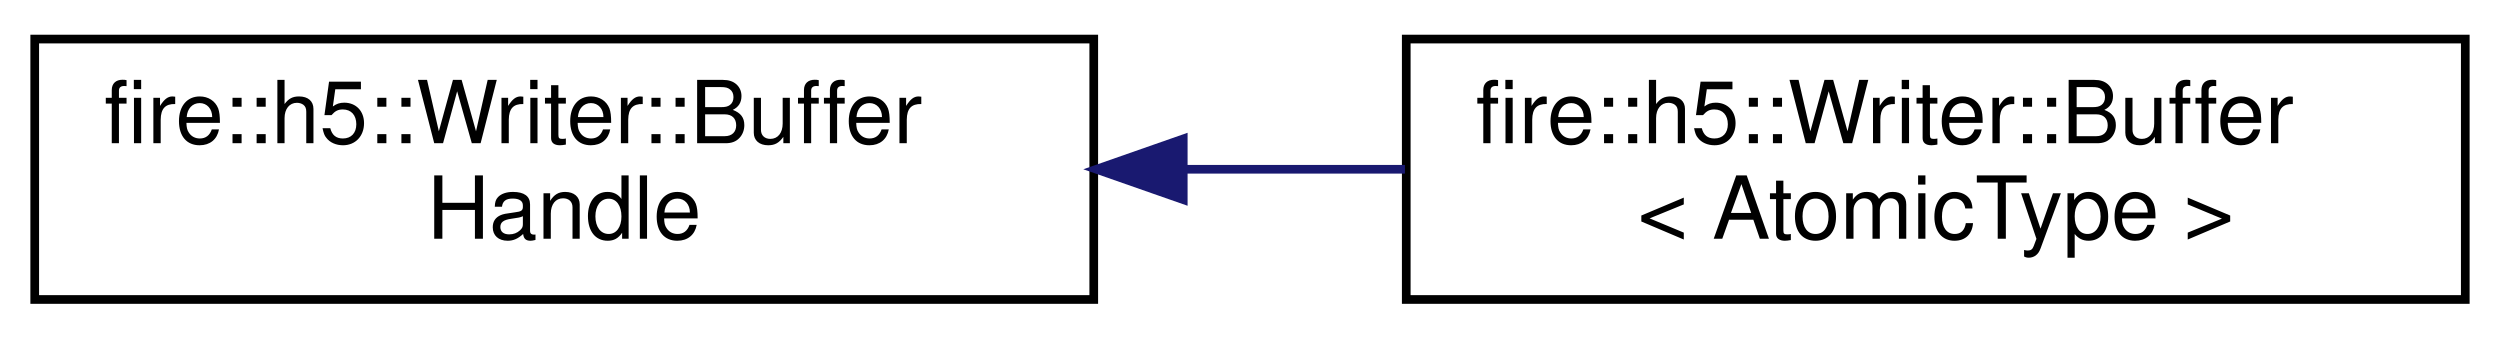
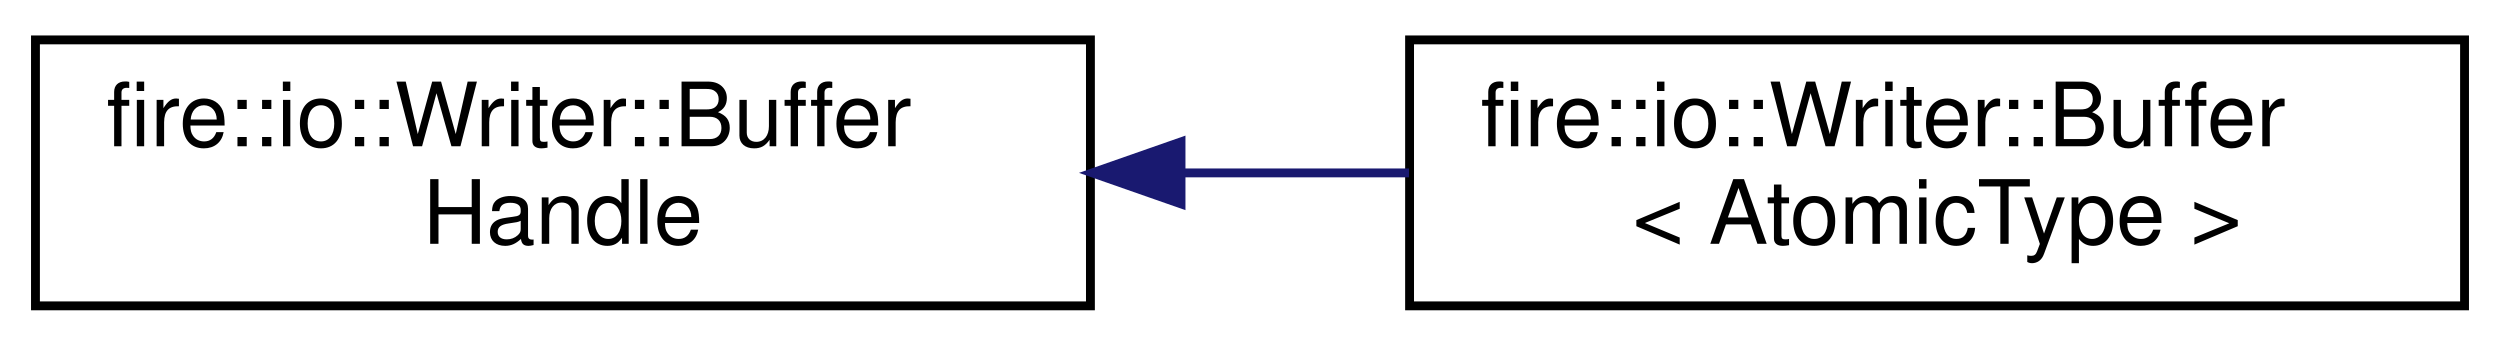
- <svg xmlns="http://www.w3.org/2000/svg" xmlns:xlink="http://www.w3.org/1999/xlink" width="288pt" height="39pt" viewBox="0.00 0.00 288.00 39.00">
+ <svg xmlns="http://www.w3.org/2000/svg" xmlns:xlink="http://www.w3.org/1999/xlink" width="282pt" height="39pt" viewBox="0.00 0.00 282.00 39.00">
  <g id="graph0" class="graph" transform="scale(1 1) rotate(0) translate(4 35)">
    <g id="node1" class="node">
      <g id="a_node1">
-         <a xlink:href="classfire_1_1h5_1_1Writer_1_1BufferHandle.html" target="_top" xlink:title="Type-less handle to buffers.">
-           <polygon fill="none" stroke="black" points="0,-0.5 0,-30.5 122,-30.5 122,-0.5 0,-0.5" />
-           <text text-anchor="start" x="8" y="-18.5" font-family="Helvetica,sans-Serif" font-size="10.00">fire::h5::Writer::Buffer</text>
-           <text text-anchor="middle" x="61" y="-7.5" font-family="Helvetica,sans-Serif" font-size="10.00">Handle</text>
+         <a xlink:href="classfire_1_1io_1_1Writer_1_1BufferHandle.html" target="_top" xlink:title="Type-less handle to buffers.">
+           <polygon fill="none" stroke="black" points="0,-0.5 0,-30.5 119,-30.5 119,-0.5 0,-0.5" />
+           <text text-anchor="start" x="8" y="-18.5" font-family="Helvetica,sans-Serif" font-size="10.00">fire::io::Writer::Buffer</text>
+           <text text-anchor="middle" x="59.5" y="-7.5" font-family="Helvetica,sans-Serif" font-size="10.00">Handle</text>
        </a>
      </g>
    </g>
    <g id="node2" class="node">
      <g id="a_node2">
-         <a xlink:href="classfire_1_1h5_1_1Writer_1_1Buffer.html" target="_top" xlink:title="Buffer atomic data types in-memory for efficient disk operations.">
-           <polygon fill="none" stroke="black" points="158,-0.5 158,-30.5 280,-30.5 280,-0.5 158,-0.5" />
-           <text text-anchor="start" x="166" y="-18.5" font-family="Helvetica,sans-Serif" font-size="10.00">fire::h5::Writer::Buffer</text>
-           <text text-anchor="middle" x="219" y="-7.5" font-family="Helvetica,sans-Serif" font-size="10.00">&lt; AtomicType &gt;</text>
+         <a xlink:href="classfire_1_1io_1_1Writer_1_1Buffer.html" target="_top" xlink:title="Buffer atomic data types in-memory for efficient disk operations.">
+           <polygon fill="none" stroke="black" points="155,-0.5 155,-30.5 274,-30.5 274,-0.5 155,-0.5" />
+           <text text-anchor="start" x="163" y="-18.5" font-family="Helvetica,sans-Serif" font-size="10.00">fire::io::Writer::Buffer</text>
+           <text text-anchor="middle" x="214.5" y="-7.5" font-family="Helvetica,sans-Serif" font-size="10.00">&lt; AtomicType &gt;</text>
        </a>
      </g>
    </g>
    <g id="edge1" class="edge">
-       <path fill="none" stroke="midnightblue" d="M132.54,-15.5C140.99,-15.5 149.56,-15.5 157.85,-15.5" />
-       <polygon fill="midnightblue" stroke="midnightblue" points="132.31,-12 122.31,-15.5 132.31,-19 132.31,-12" />
+       <path fill="none" stroke="midnightblue" d="M129.49,-15.5C137.99,-15.5 146.62,-15.5 154.94,-15.5" />
+       <polygon fill="midnightblue" stroke="midnightblue" points="129.22,-12 119.22,-15.5 129.22,-19 129.22,-12" />
    </g>
  </g>
</svg>
